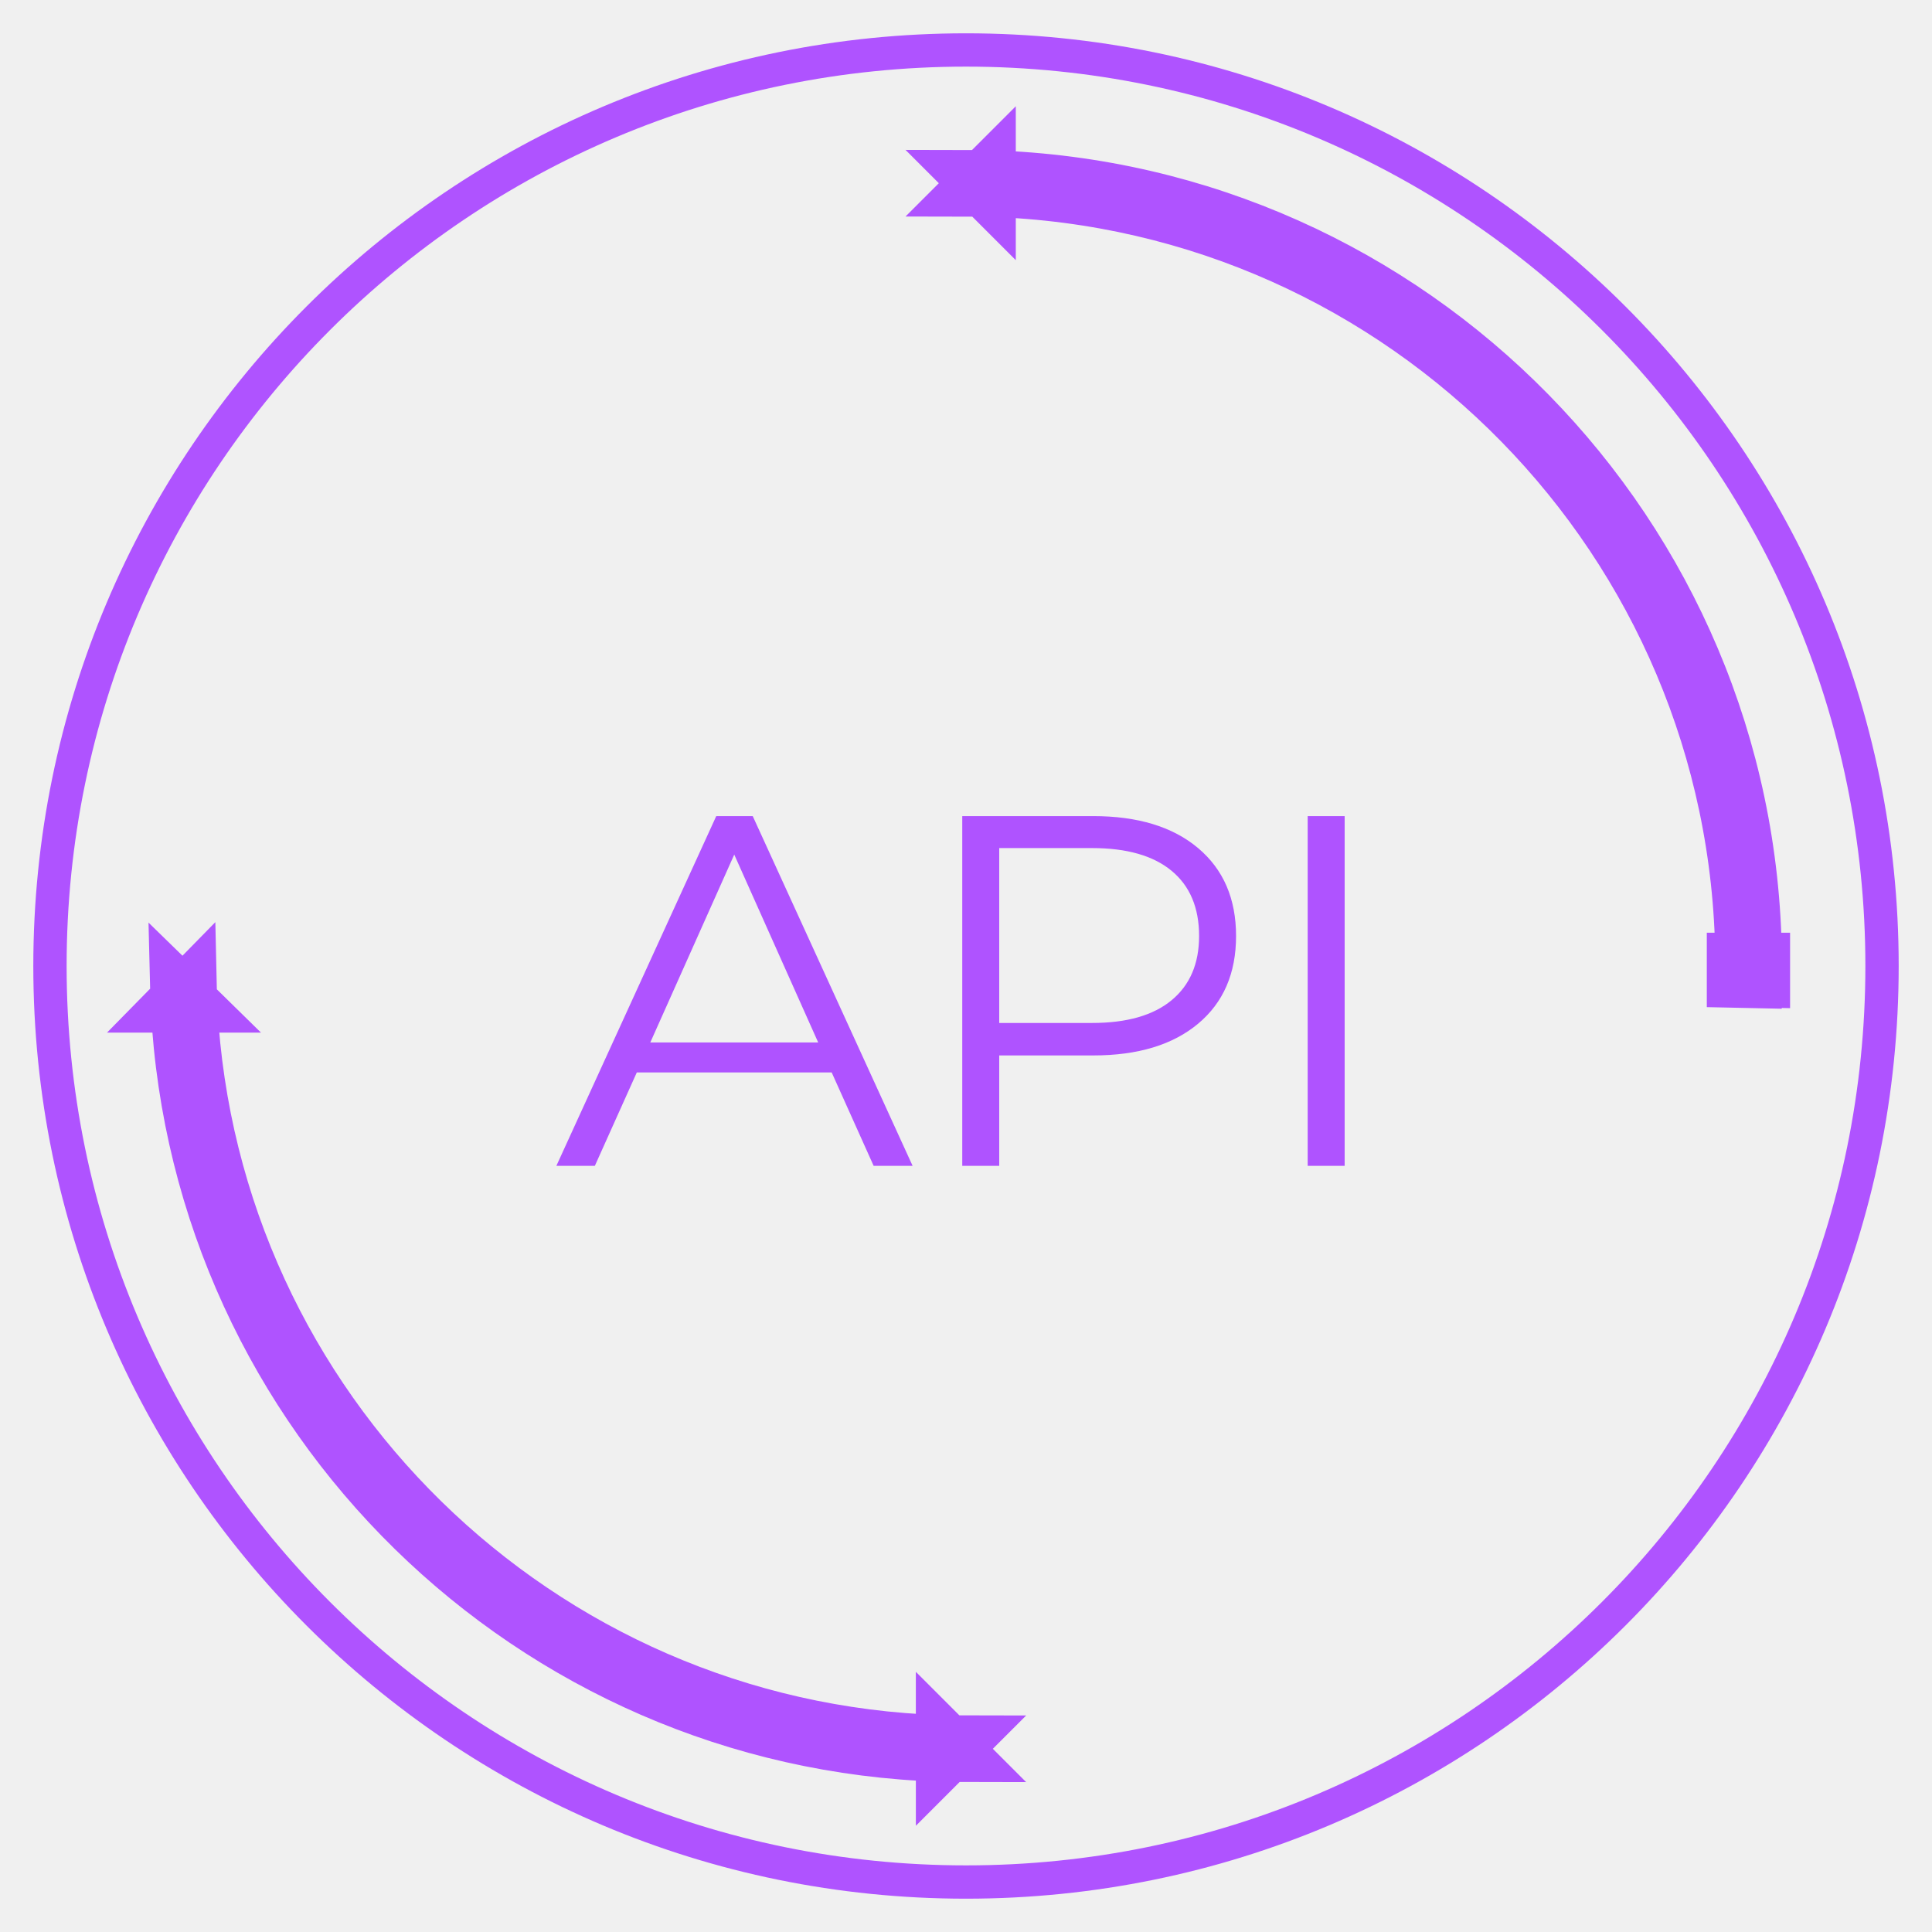
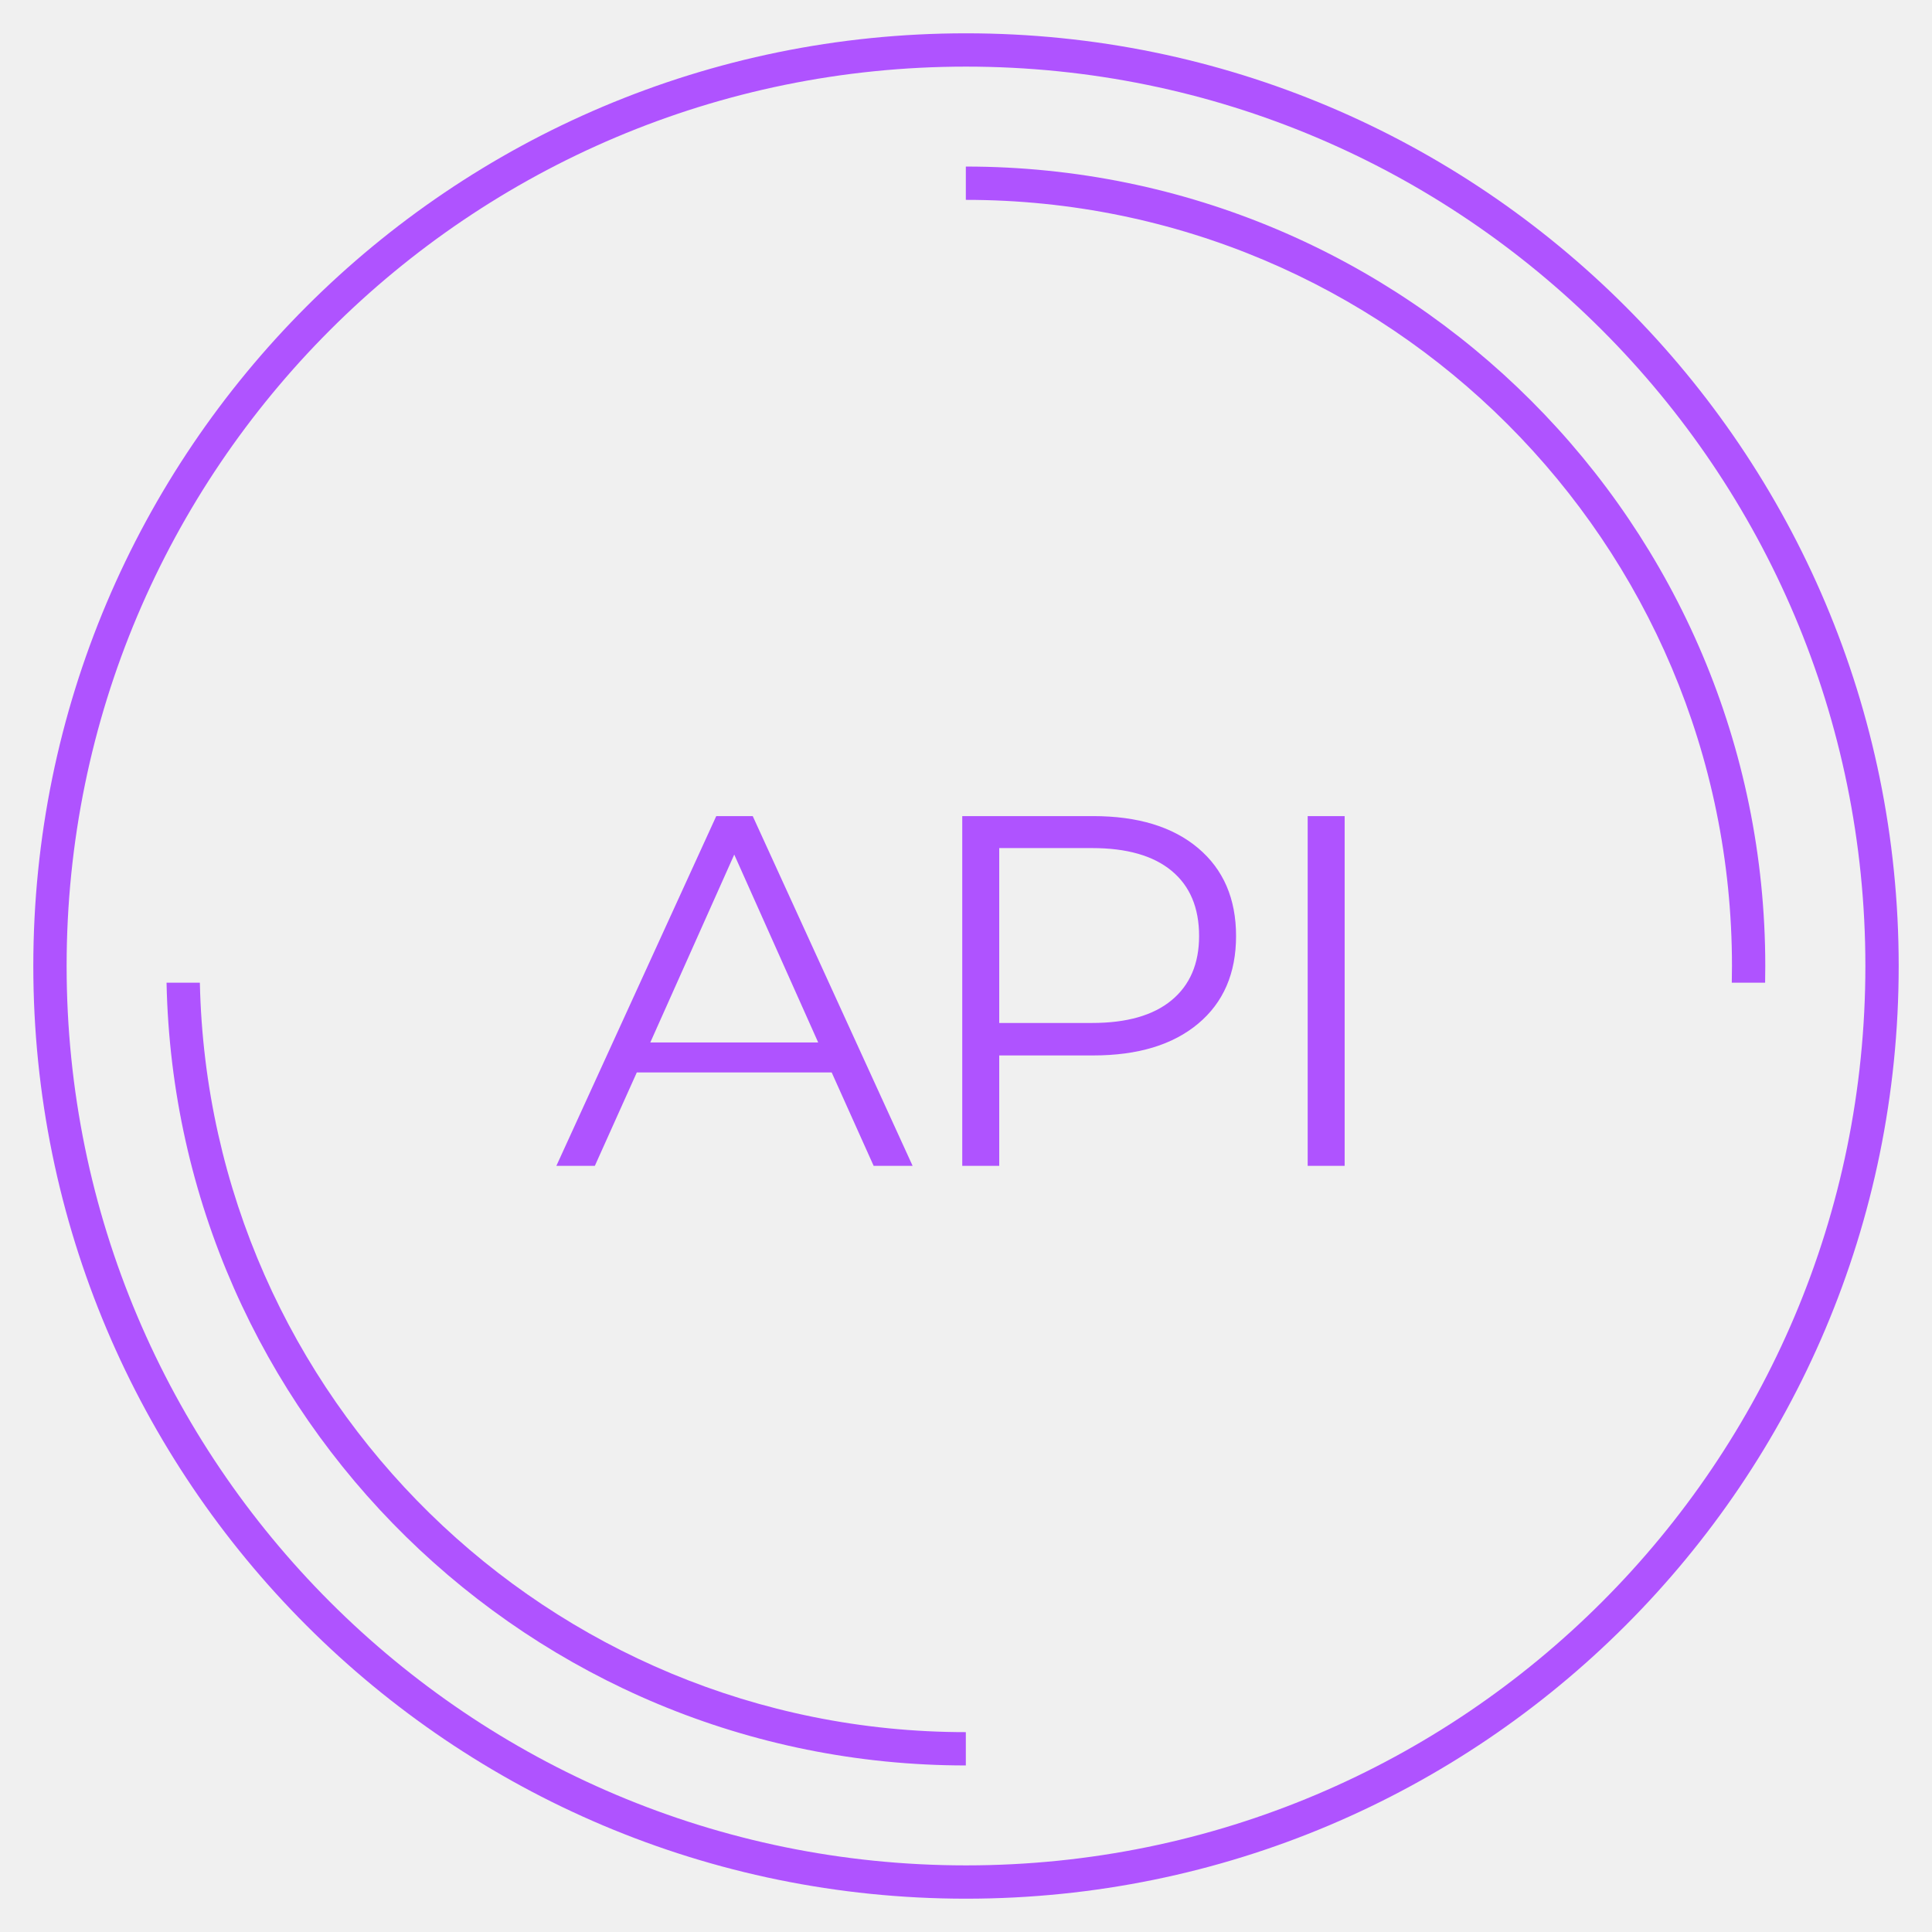
- <svg xmlns="http://www.w3.org/2000/svg" width="116" height="116" viewBox="0 0 116 116">
-   <g fill="none" fill-rule="evenodd" transform="translate(2 2)">
-     <circle cx="56" cy="56" r="55" fill="#FFF" fill-opacity="0" stroke="#AF53FF" stroke-width="2" />
-     <path fill="#FFF" fill-opacity="0" stroke="#AF53FF" stroke-width="3" d="M55.49 103l.5-.5c-.338 0-.675-.004-1.011-.01l-.49-.49v.476c-24.12-.765-43.66-19.92-44.933-43.975H10l-.466-.457c-.016-.357-.027-.715-.034-1.074l-.52.531-.48-.468c.007.31.017.62.03.927L8 58.5h.554c1.277 24.613 21.265 44.21 45.936 44.977V104l.51-.51c.33.007.659.01.99.01l-.5-.5zm2-93.476c24.822.786 44.735 21.026 44.997 45.977h-.508v1.5l1.5.032v-.042l.5.01v-1.5h-.492c-.262-25.503-20.623-46.19-45.997-46.978V8l-.51.51c-.33-.007-.66-.01-.99-.01l.5.5-.5.5c.338 0 .674.004 1.01.01l.49.49v-.476z" />
-     <path fill="#AF53FF" fill-rule="nonzero" d="M33.715 68l2.52-5.61h11.7l2.52 5.61h2.34l-9.6-21h-2.19l-9.6 21h2.31zm13.41-7.41h-10.08l5.04-11.28 5.04 11.28zM57.995 68v-6.63h5.64c2.68 0 4.78-.635 6.3-1.905 1.52-1.27 2.28-3.025 2.28-5.265 0-2.24-.76-4-2.28-5.28-1.52-1.28-3.62-1.92-6.3-1.92h-7.86v21h2.22zm0-8.58v-10.5h5.58c2.08 0 3.67.455 4.77 1.365 1.1.91 1.65 2.215 1.65 3.915 0 1.66-.55 2.945-1.65 3.855-1.1.91-2.69 1.365-4.77 1.365h-5.58zM78.735 68V47h-2.22v21h2.22z" />
+ <svg xmlns="http://www.w3.org/2000/svg" width="116px" height="116px" viewBox="0 0 116 116" version="1.1">
+   <g id="icon-api-big" stroke="none" stroke-width="1" fill="none" fill-rule="evenodd">
+     <g id="Group-15" transform="translate(2, 2)">
+       <circle id="Oval" stroke="#AF53FF" stroke-width="2" fill-opacity="0" fill="#FFFFFF" cx="56" cy="56" r="55" />
+       <path d="M55.99,104 L55.99,102 C30.919,102 10.533,81.944 10,57.001 L8,57.001 C8.533,83.049 29.815,104 55.99,104 Z M55.99,8 L55.99,10 C81.395,10 101.99,30.595 101.99,56 C101.99,56.334 101.986,56.668 101.979,57.001 L103.98,57.001 C103.986,56.668 103.99,56.334 103.99,56 C103.99,29.49 82.499,8 55.99,8 Z" id="Shape" fill="#AF53FF" />
+       <path d="M33.715,68 L36.235,62.39 L47.935,62.39 L50.455,68 L52.795,68 L43.195,47 L41.005,47 L31.405,68 L33.715,68 Z M47.125,60.59 L37.045,60.59 L42.085,49.31 L47.125,60.59 Z M57.995,68 L57.995,61.37 L63.635,61.37 C66.315,61.37 68.415,60.735 69.935,59.465 C71.455,58.195 72.215,56.44 72.215,54.2 C72.215,51.96 71.455,50.2 69.935,48.92 C68.415,47.64 66.315,47 63.635,47 L55.775,47 L55.775,68 L57.995,68 Z M57.995,59.42 L57.995,48.92 L63.575,48.92 C65.655,48.92 67.245,49.375 68.345,50.285 C69.445,51.195 69.995,52.5 69.995,54.2 C69.995,55.86 69.445,57.145 68.345,58.055 C67.245,58.965 65.655,59.42 63.575,59.42 L57.995,59.42 Z M78.735,68 L78.735,47 L76.515,47 L76.515,68 L78.735,68 Z" id="API" fill="#AF53FF" fill-rule="nonzero" />
+     </g>
  </g>
</svg>
